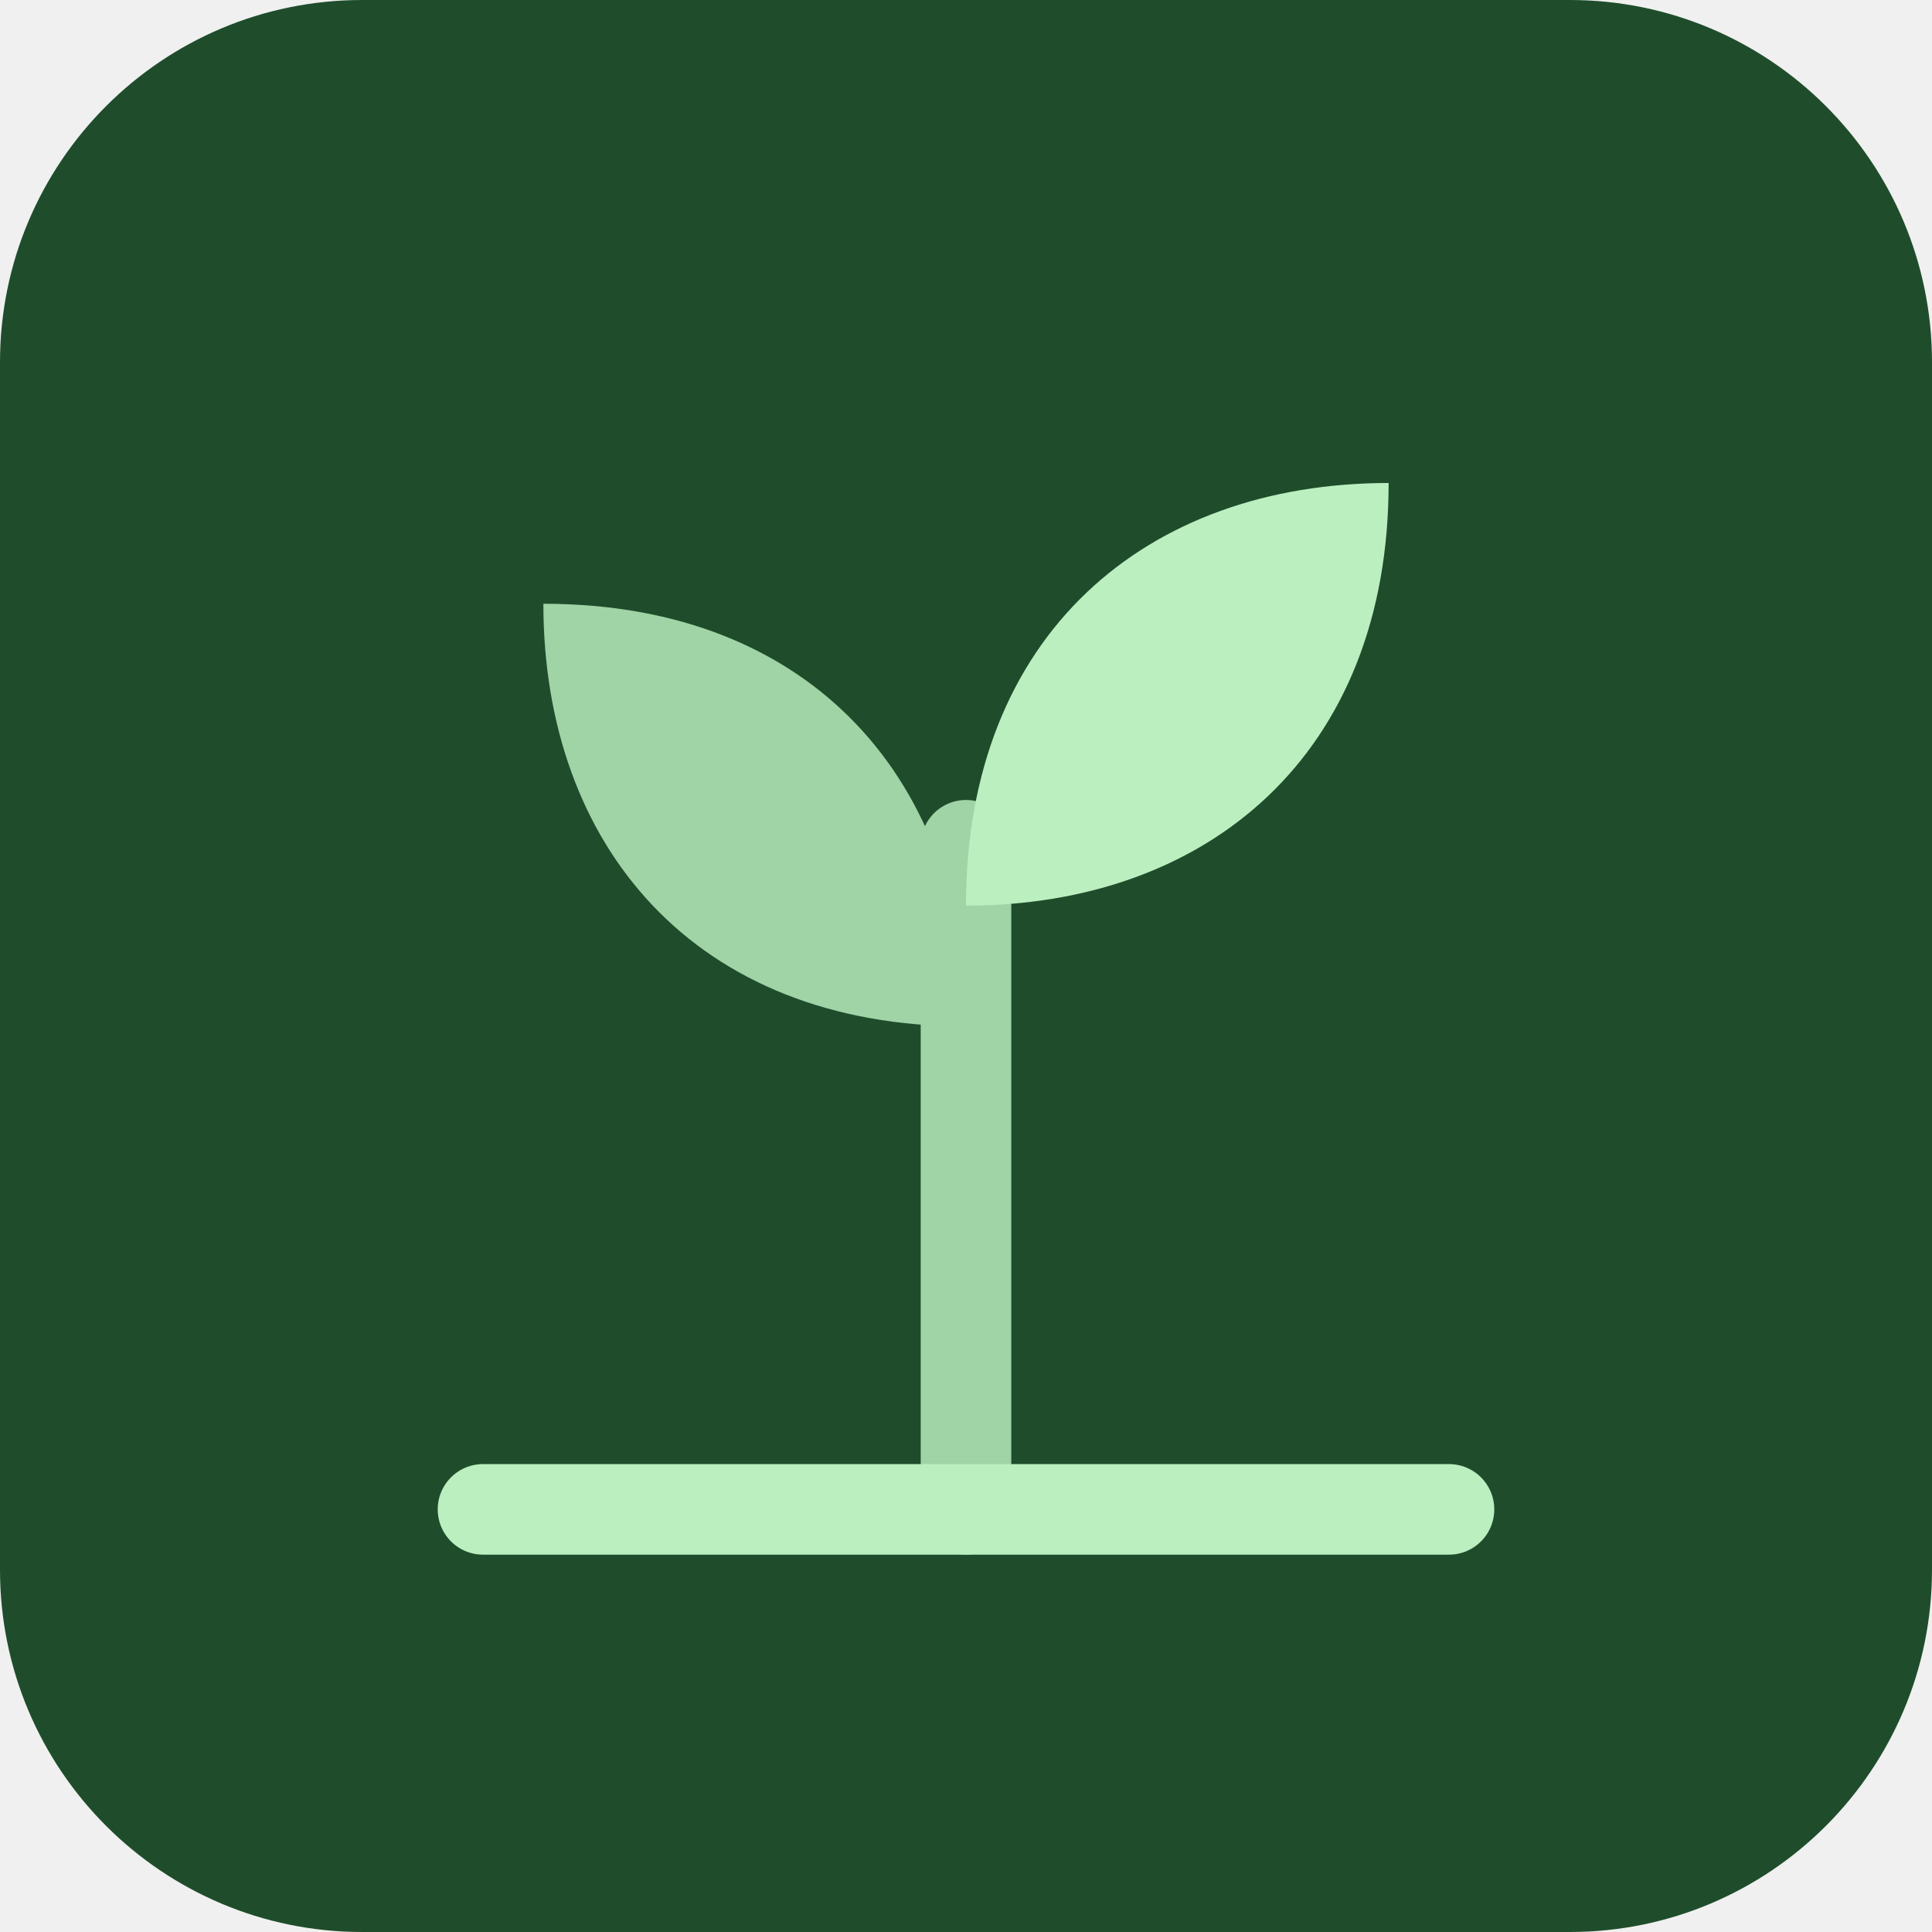
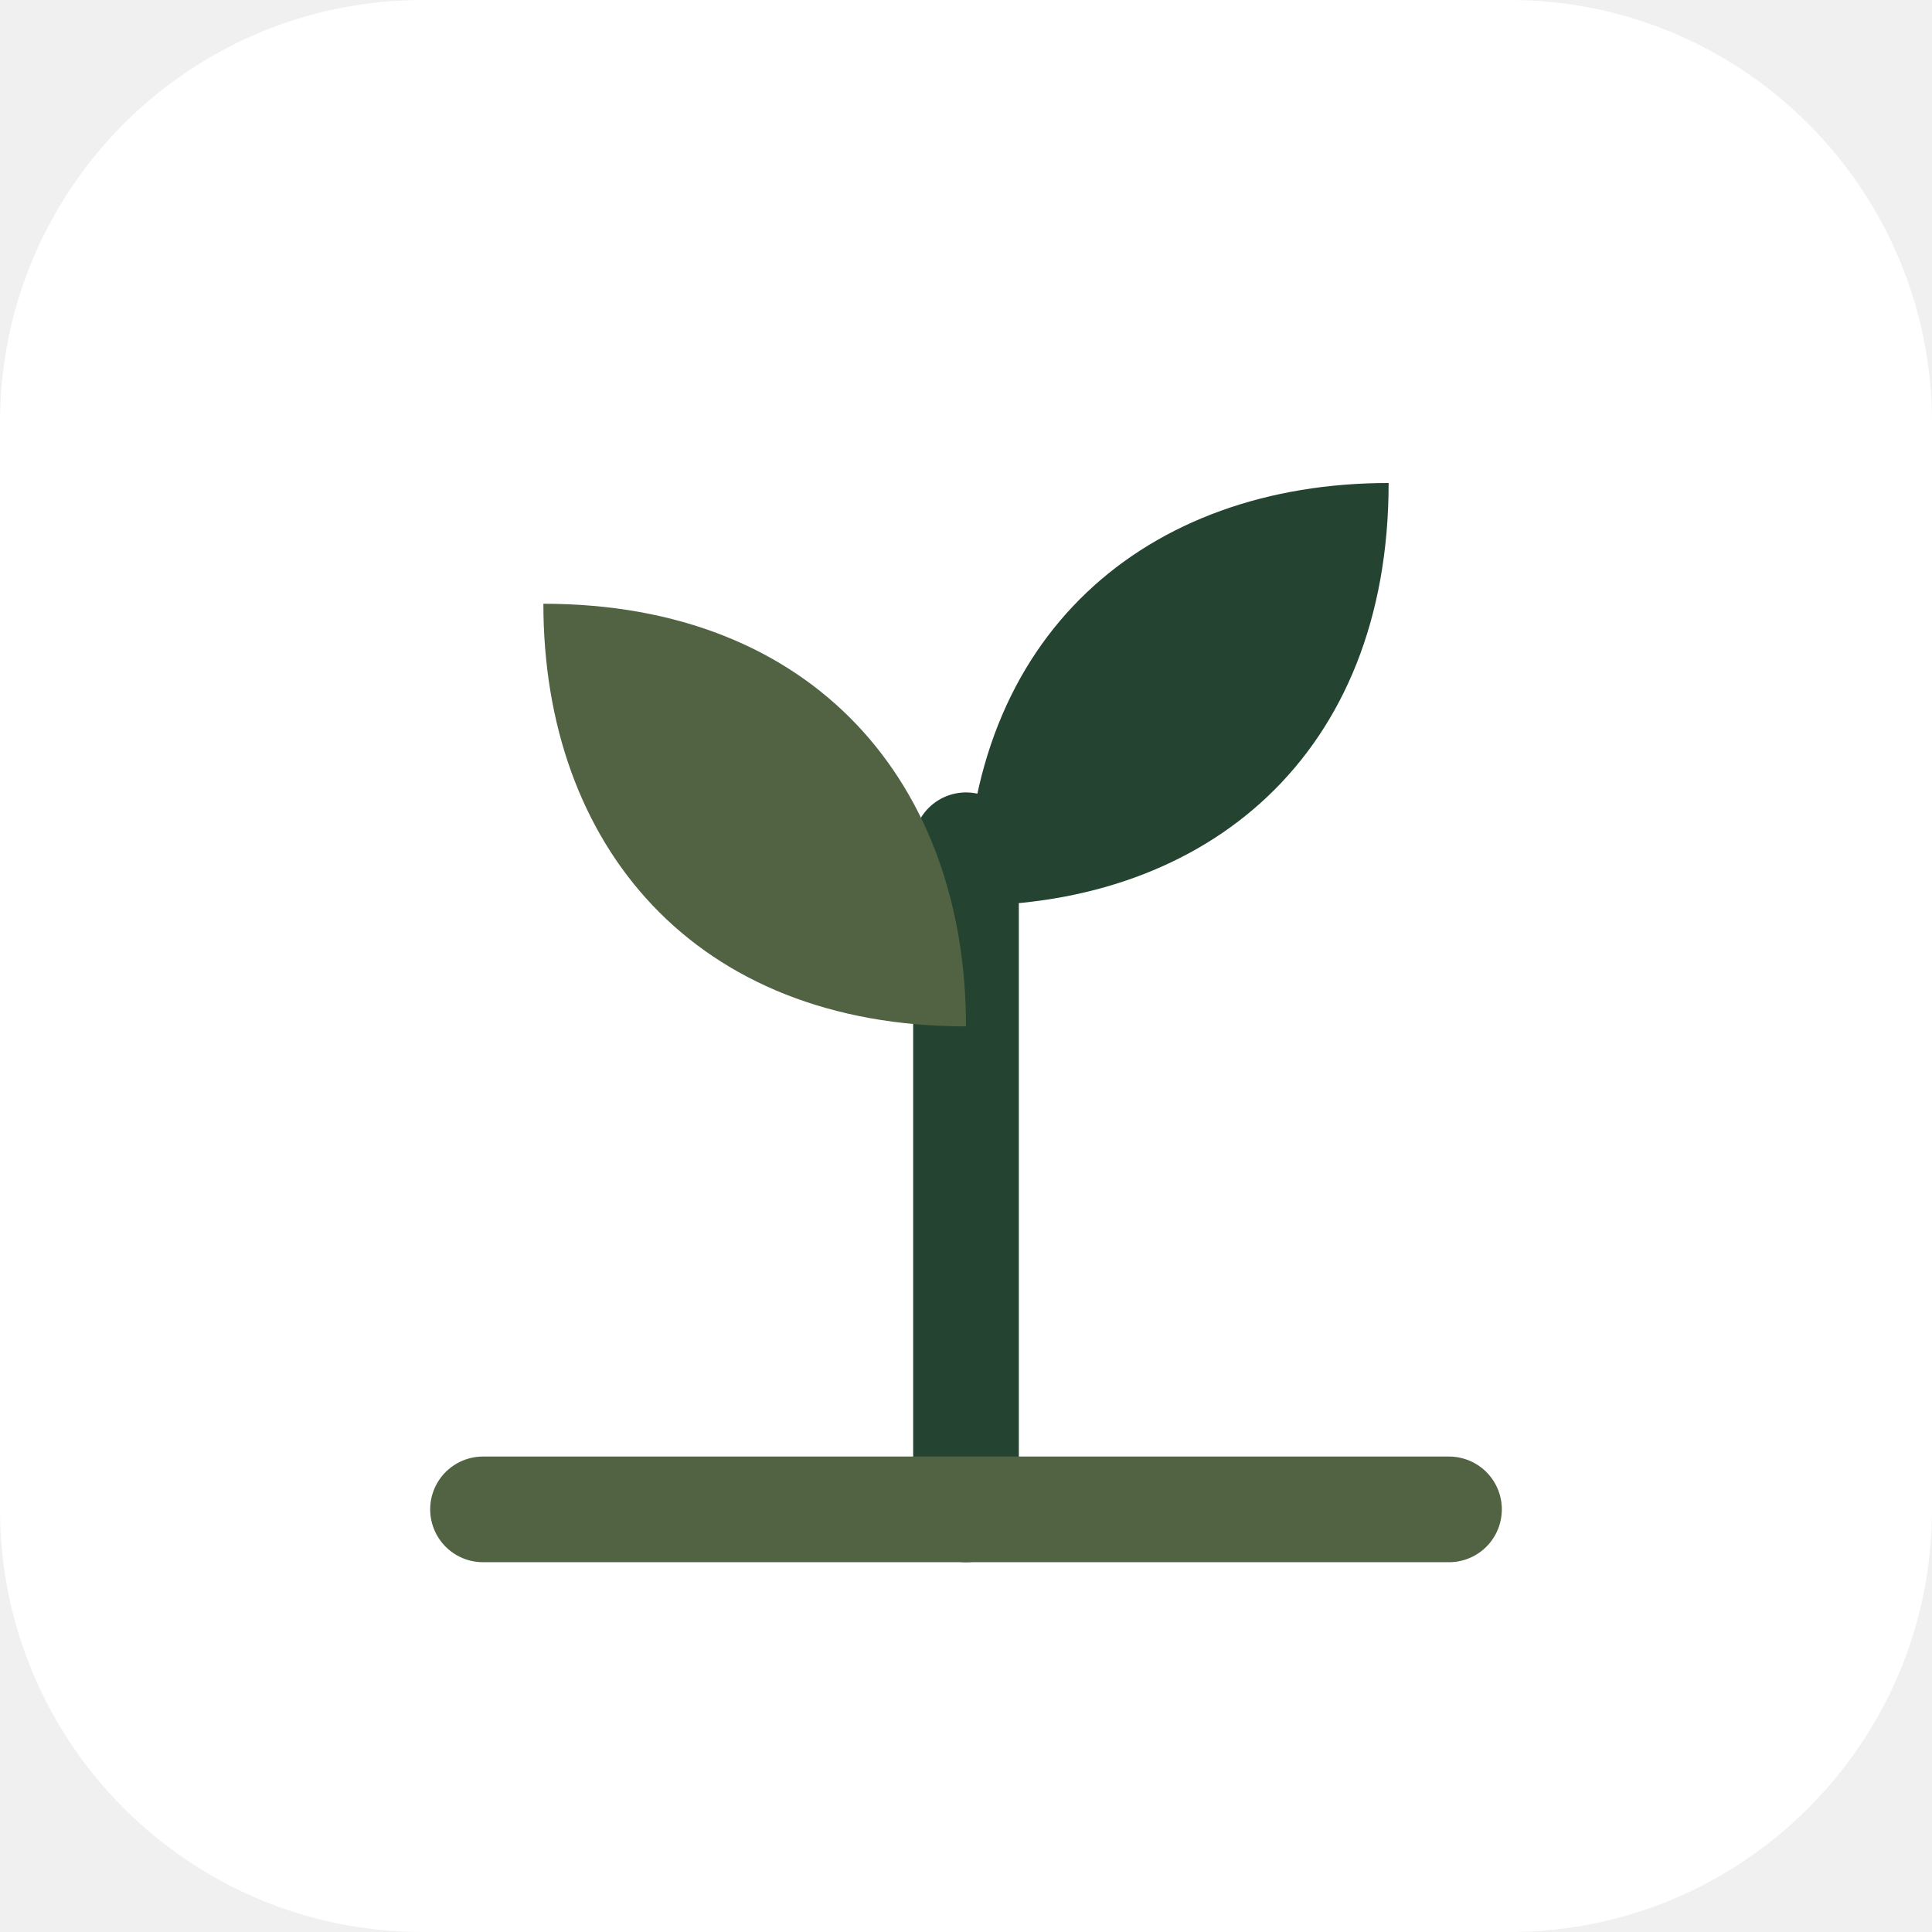
<svg xmlns="http://www.w3.org/2000/svg" viewBox="0 0 64 64" role="img" aria-label="AgroLacau">
-   <rect width="64" height="64" rx="12" fill="#1f4d2b" />
-   <path d="M32 50V28" stroke="#a0d3a6" stroke-width="3" stroke-linecap="round" />
-   <path d="M32 34c-9 0-14-6-14-14 9 0 14 6 14 14z" fill="#a0d3a6" />
-   <path d="M32 30c0-9 6-14 14-14 0 9-6 14-14 14z" fill="#bbefc0" />
-   <path d="M16 50h32" stroke="#bbefc0" stroke-width="3" stroke-linecap="round" />
+   <rect width="64" height="64" rx="14" fill="#ffffff" />
+   <path d="M32 50V28" stroke="#244331" stroke-width="3.5" stroke-linecap="round" />
+   <path d="M32 34c-9 0-14-6-14-14 9 0 14 6 14 14z" fill="#526344" />
+   <path d="M32 30c0-9 6-14 14-14 0 9-6 14-14 14z" fill="#244331" />
+   <path d="M16 50h32" stroke="#526344" stroke-width="3.5" stroke-linecap="round" />
</svg>
